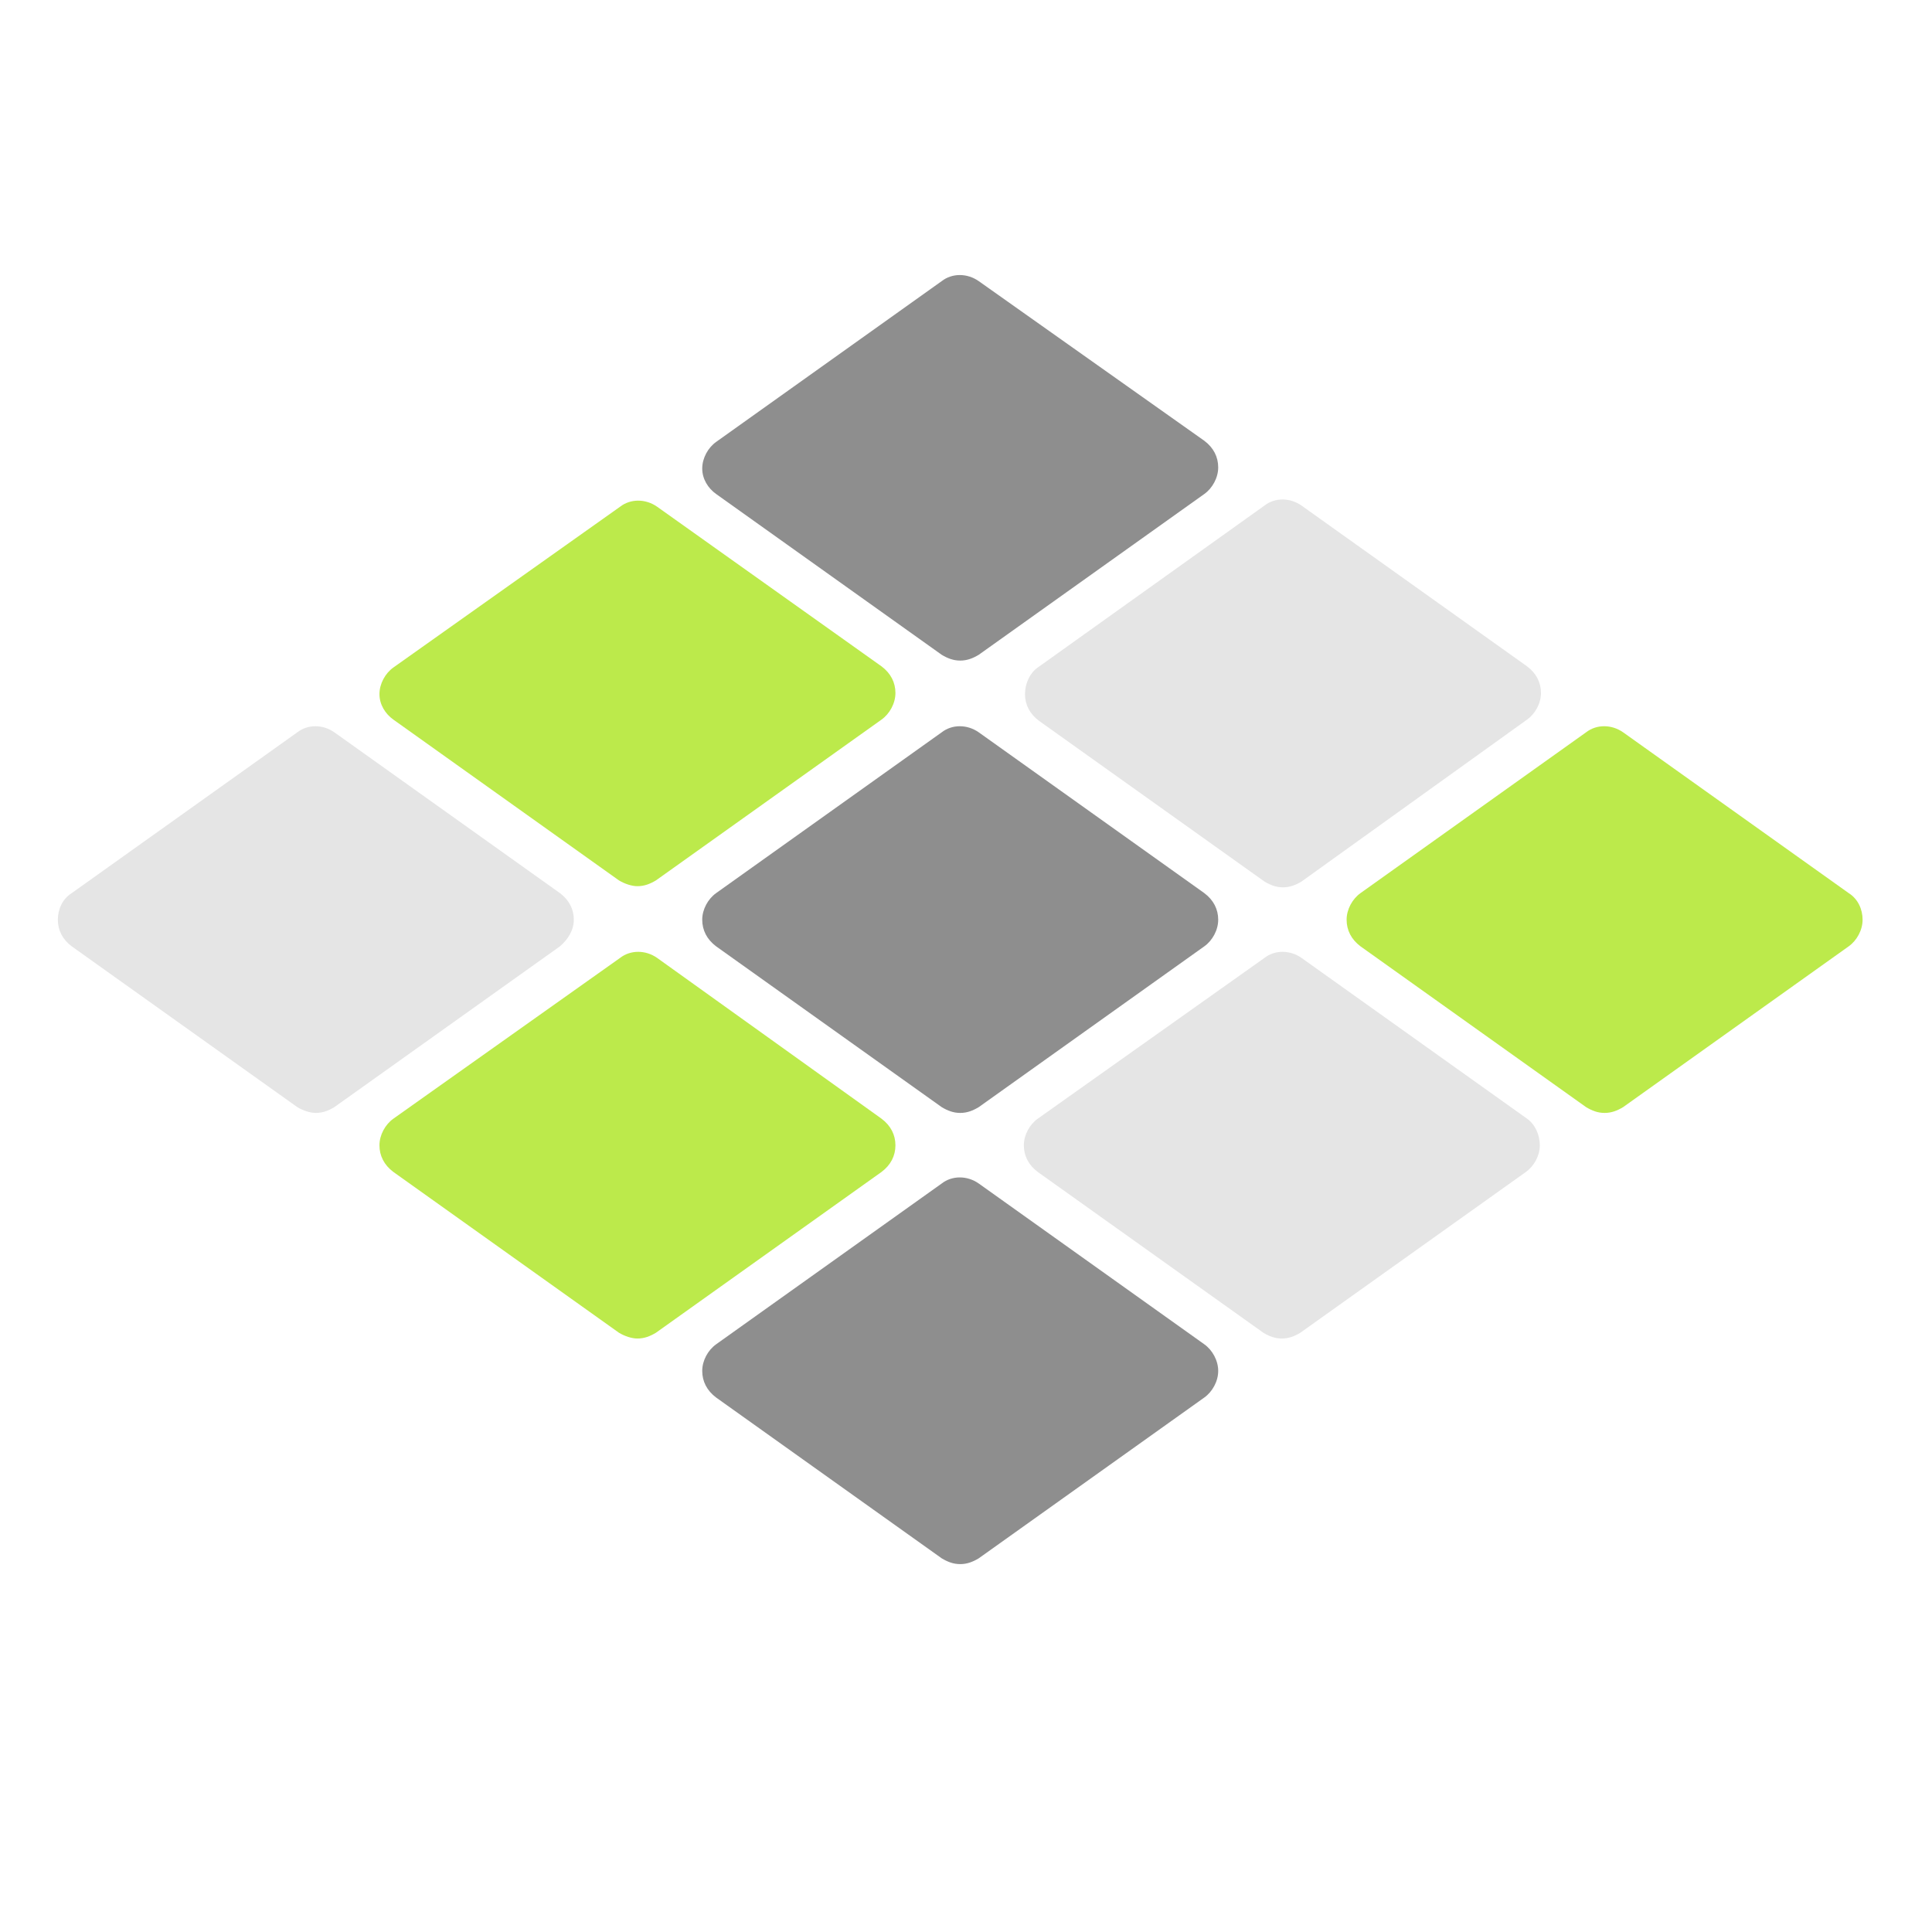
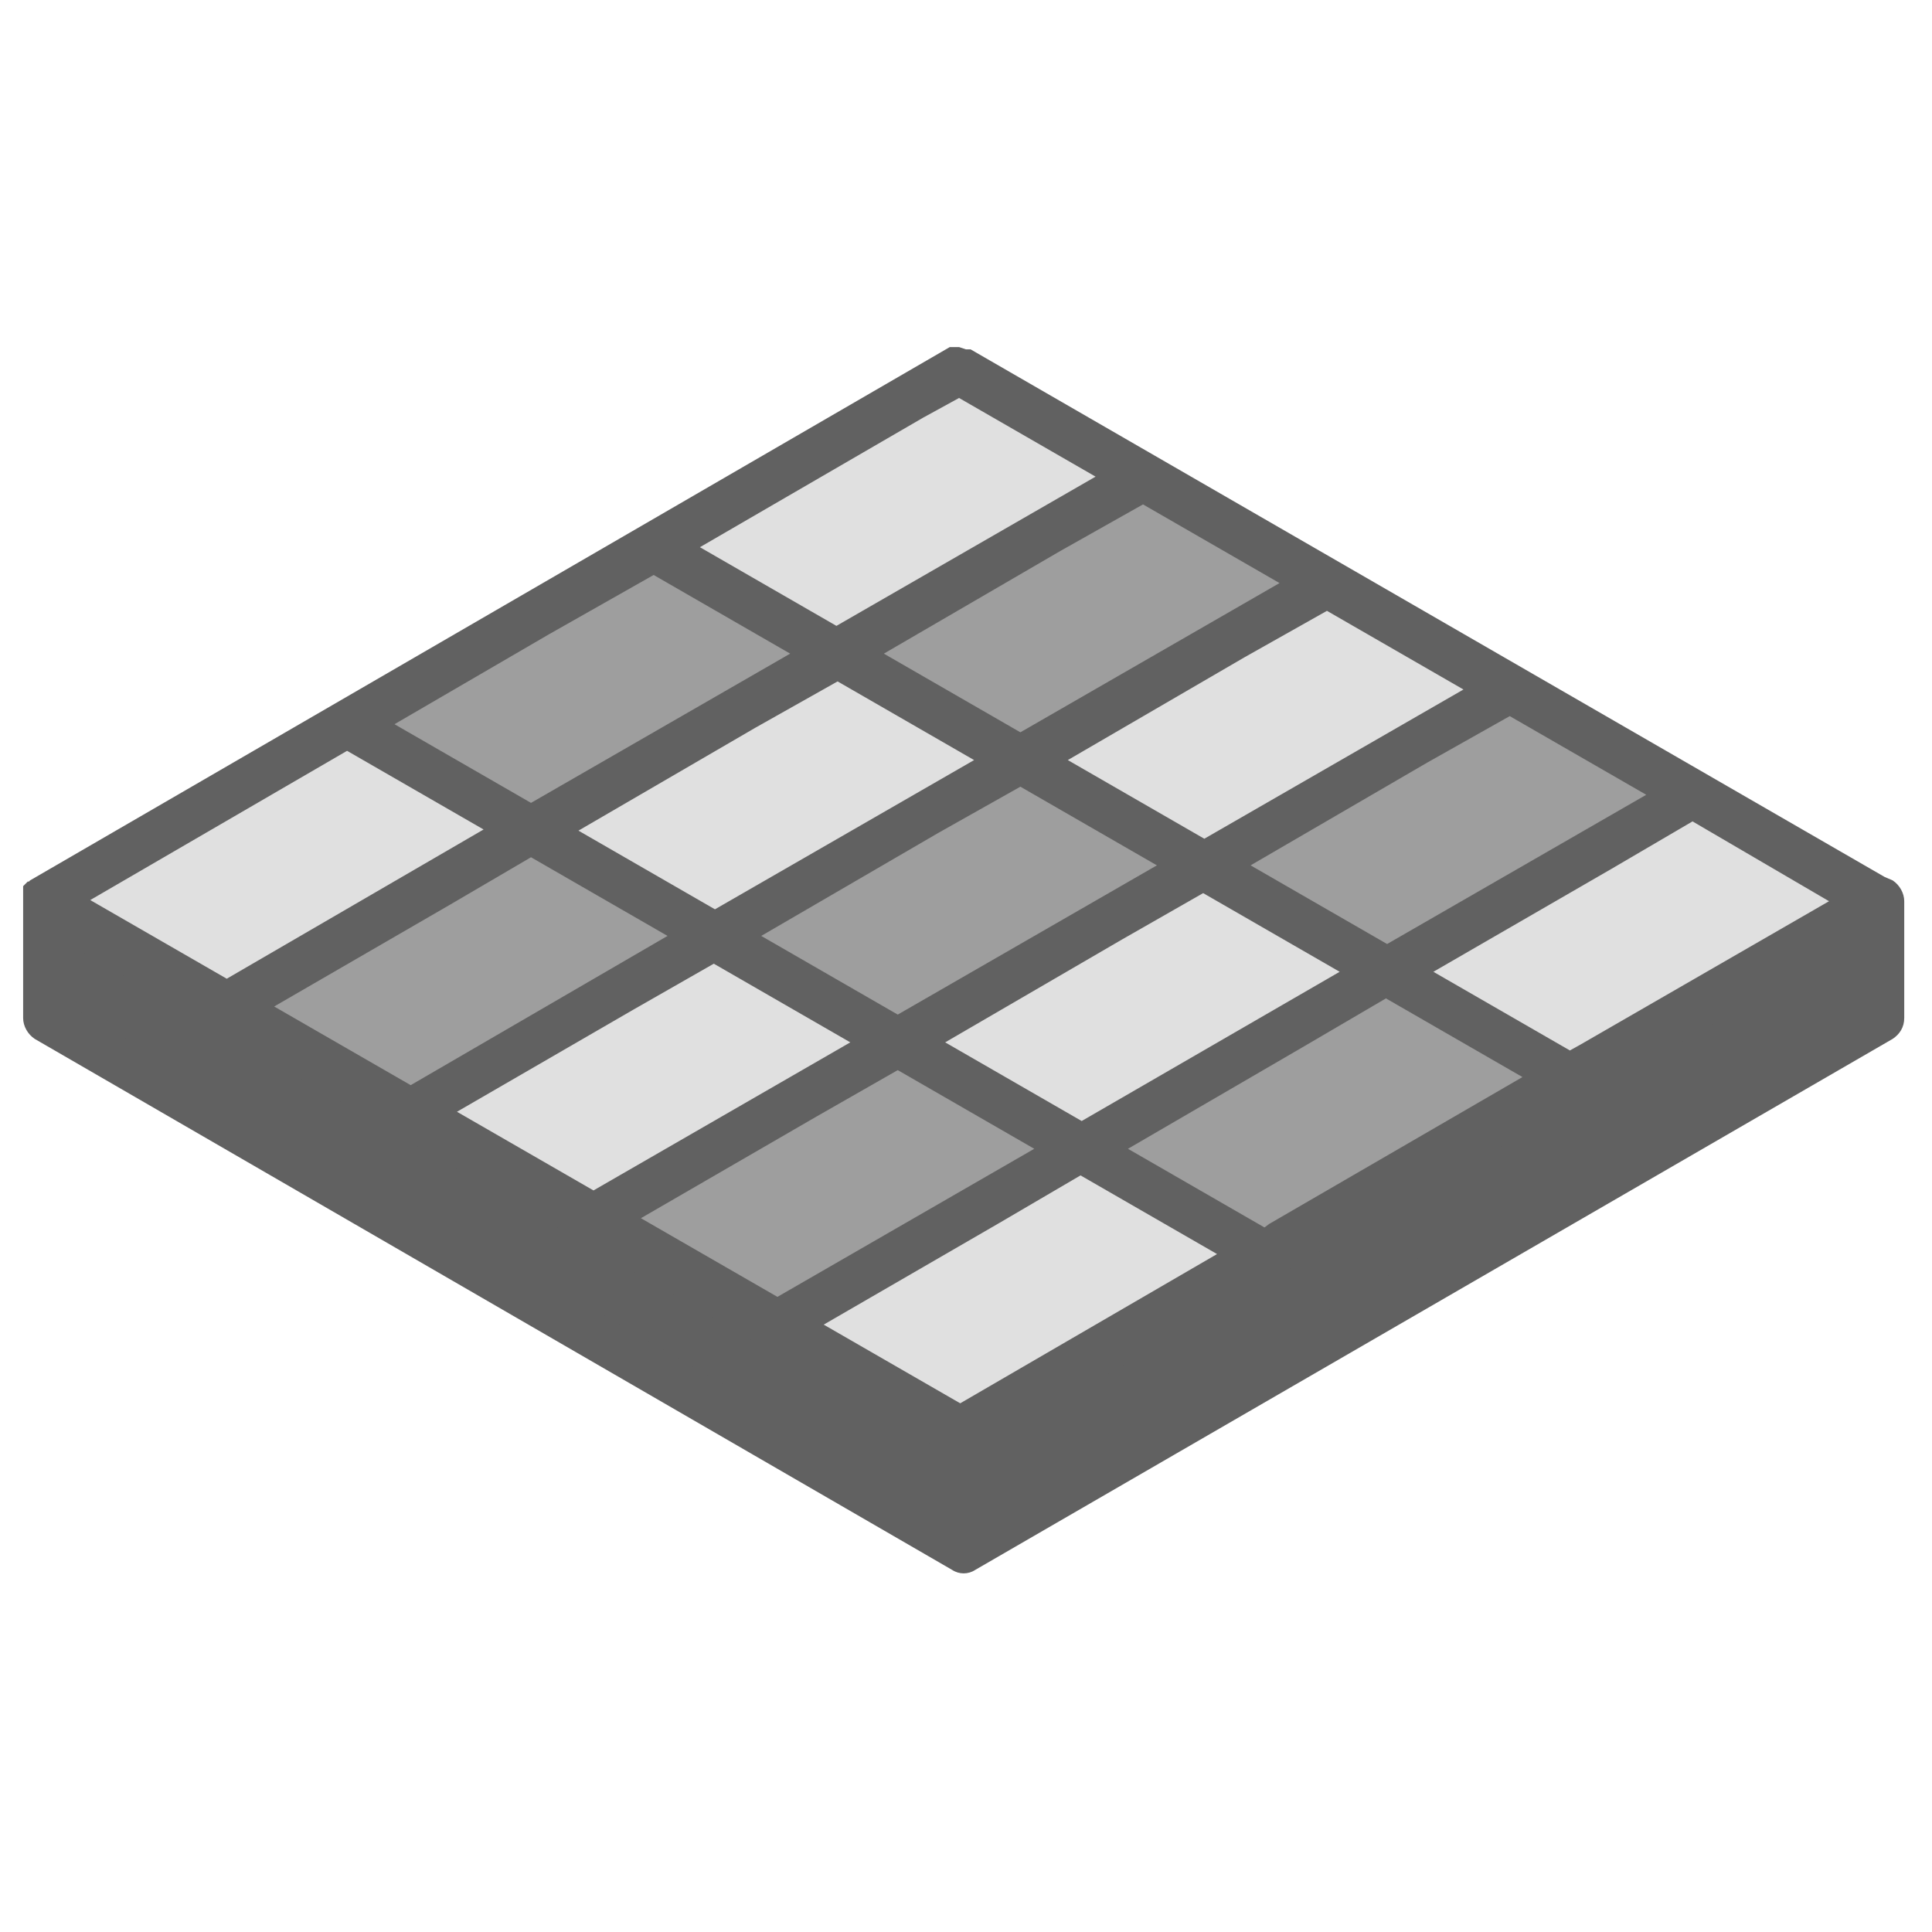
<svg xmlns="http://www.w3.org/2000/svg" version="1.1" id="Layer_1" x="0px" y="0px" viewBox="0 0 167 167" style="enable-background:new 0 0 167 167;" xml:space="preserve">
  <style type="text/css">
- 	.st0{fill:#8E8E8E;}
- 	.st1{fill:#E5E5E5;}
- 	.st2{fill:#BCEA4B;}
+ 	.st0{fill-rule:evenodd;clip-rule:evenodd;fill:#E0E0E0;}
+ 	.st1{fill-rule:evenodd;clip-rule:evenodd;fill:#9E9E9E;}
+ 	.st2{fill-rule:evenodd;clip-rule:evenodd;fill:#616161;}
</style>
+   <path class="st0" d="M3.6,77.9L30,62.6l15.9,9.2L19.5,87L3.6,77.9z" />
+   <path class="st0" d="M82.9,32L3.6,77.9l79.3,45.9l79.3-45.9L82.9,32z" />
+   <path class="st1" d="M19.5,87l26.4-15.3l15.9,9.2L35.3,96.2L19.5,87z" />
+   <path class="st0" d="M35.3,96.2l26.4-15.3l15.9,9.2l-26.4,15.3L35.3,96.2z" />
+   <path class="st1" d="M51.2,105.4l26.4-15.3l15.9,9.2L67,114.5L51.2,105.4z" />
+   <path class="st0" d="M67,114.5l26.4-15.3l15.9,9.2l-26.4,15.3L67,114.5z" />
+   <path class="st2" d="M3.9,88l79.3,45.9L162.4,88V77.9l-79.3,45.9L3.9,77.9V88z" />
+   <path class="st1" d="M30,62.6l26.4-15.3l15.9,9.2L45.9,71.7L30,62.6z" />
+   <path class="st0" d="M45.9,71.7l26.4-15.3l15.9,9.2L61.7,80.9L45.9,71.7z" />
+   <path class="st1" d="M61.7,80.9l26.4-15.3l15.9,9.2L77.6,90.1L61.7,80.9z" />
+   <path class="st0" d="M77.6,90.1L104,74.8l15.9,9.2L93.4,99.3L77.6,90.1z" />
+   <path class="st1" d="M93.4,99.3L119.9,84l15.9,9.2l-26.4,15.3L93.4,99.3z" />
+   <path class="st0" d="M56.4,47.3L82.9,32l15.9,9.2L72.3,56.5L56.4,47.3z" />
+   <path class="st1" d="M72.3,56.5l26.4-15.3l15.9,9.2L88.2,65.6L72.3,56.5z" />
+   <path class="st0" d="M88.2,65.6l26.4-15.3l15.9,9.2L104,74.8L88.2,65.6z" />
+   <path class="st1" d="M104,74.8l26.4-15.3l15.9,9.2L119.9,84L104,74.8z" />
+   <path class="st0" d="M119.9,84l26.4-15.3l15.9,9.2l-26.4,15.3L119.9,84z" />
  <g>
    <g>
-       <path class="st0" d="M61.9,42.7l19.5,13.9c0.5,0.3,1,0.5,1.6,0.5s1.1-0.2,1.6-0.5l19.5-13.9c0.7-0.5,1.2-1.4,1.2-2.3    s-0.4-1.7-1.2-2.3L84.6,24.3c-1-0.7-2.3-0.7-3.2,0L61.9,38.2c-0.7,0.5-1.2,1.4-1.2,2.3S61.2,42.2,61.9,42.7" />
+       <path class="st2" d="M82.9,30L82.9,30L82.9,30l-0.2,0l-0.1,0h0l0,0l0,0l0,0l0,0l-0.1,0l0,0l0,0l-0.1,0l0,0l0,0l-0.1,0l0,0l0,0    l-0.1,0l0,0l0,0l-0.1,0l0,0l0,0L2.6,76.1l0,0l0,0l0,0l0,0l0,0l0,0l-0.1,0.1l0,0l-0.1,0l0,0l0,0l0,0l0,0l0,0l0,0L2,76.6l0,0l0,0    l0,0l0,0l0,0l0,0l0,0l0,0l0,0l0,0c0,0,0,0,0,0l0,0.1l0,0l0,0l0,0l0,0l0,0.1l0,0l0,0l0,0l0,0l0,0l0,0l0,0l0,0.1l0,0l0,0v0l0,0l0,0    V78l0,0l0,0v0l0,0.1l0,0.1l0,0l0,0.1l0,0.1l0,0l0,0l0,0.1l0,0l0,0l0,0l0,0l0,0l0,0l0,0.1l0,0.1l0,0.1l0,0V88c0,0.7,0.4,1.4,1,1.8    l79.3,45.9c0.6,0.4,1.4,0.4,2,0l79.3-45.9c0.6-0.4,1-1,1-1.8V77.9c0-0.7-0.4-1.4-1-1.8c-0.2-0.1-0.5-0.2-0.7-0.3L83.9,30.2l0,0    l0,0l-0.1,0l0,0l-0.1,0l0,0l0,0l-0.1,0l0,0l0,0l0,0l0,0l0,0l0,0l0,0l0,0l-0.1,0h0l0,0l0,0L82.9,30L82.9,30L82.9,30z M5.9,81.6v5.3    l77.2,44.7l77.2-44.7v-5.5l-76.2,44.1c-0.4,0.2-0.8,0.3-1.2,0.3h0l0,0h-0.2l0,0h0l-0.1,0h0l0,0l0,0l0,0l0,0l-0.1,0l0,0l0,0l-0.1,0    l0,0l0,0l-0.1,0l0,0l0,0l-0.1,0l0,0l0,0l-0.1,0l0,0L5.9,81.6z M86.4,105.7l-15.2,8.8l11.8,6.8l22.2-12.9l-11.8-6.8L86.4,105.7z     M70.6,96.5l-15.2,8.8l11.8,6.8l22.2-12.8l-11.8-6.8L70.6,96.5z M112.8,90.4l-15.3,8.9l11.8,6.8l0.4-0.3l21.9-12.7l-11.8-6.8    L112.8,90.4z M54.7,87.3l-15.2,8.8l11.8,6.8l22.2-12.8l-11.8-6.8L54.7,87.3z M97,81.2l-15.3,8.9l11.8,6.8L115.8,84L104,77.2    L97,81.2z M38.9,78.2l-15.2,8.8l11.8,6.8l22.2-12.9l-11.8-6.8L38.9,78.2z M139.3,75.1L123.9,84l11.8,6.8l0.9-0.5l21.5-12.4    L146.3,71L139.3,75.1z M81.1,72l-15.3,8.9l11.8,6.8l22.4-12.9L88.2,68L81.1,72z M15.2,73.5l-7.4,4.3l11.8,6.8l22.2-12.9L30,64.9    L15.2,73.5z M123.4,65.9l-15.3,8.9l11.8,6.8l22.4-12.9l-11.8-6.8L123.4,65.9z M65.3,62.9l-15.3,8.9l11.8,6.8l22.4-12.9l-11.8-6.8    L65.3,62.9z M107.6,56.8l-15.3,8.9l11.8,6.8l22.4-12.9l-11.8-6.8L107.6,56.8z M47.5,54.8l-13.4,7.8l11.8,6.8l22.4-12.9l-11.8-6.8    L47.5,54.8z M91.7,47.6l-15.3,8.9l11.8,6.8l22.4-12.9l-11.8-6.8L91.7,47.6z M79.8,36.1L60.5,47.3l11.8,6.8l22.4-12.9l-11.8-6.8    L79.8,36.1z" />
    </g>
  </g>
-   <path class="st1" d="M88.6,60c0,0.9,0.4,1.7,1.2,2.3l19.5,13.9c0.5,0.3,1,0.5,1.6,0.5s1.1-0.2,1.6-0.5l19.5-14  c0.7-0.5,1.2-1.4,1.2-2.3s-0.4-1.7-1.2-2.3l-19.5-13.9c-1-0.7-2.3-0.7-3.2,0l-19.6,14C89,58.2,88.6,59.1,88.6,60" />
-   <path class="st2" d="M34,62.2l19.5,13.9c0.5,0.3,1.1,0.5,1.6,0.5c0.6,0,1.1-0.2,1.6-0.5l19.5-13.9c0.7-0.5,1.2-1.4,1.2-2.3  s-0.4-1.7-1.2-2.3L56.8,43.8c-1-0.7-2.3-0.7-3.2,0L34,57.7c-0.7,0.5-1.2,1.4-1.2,2.3S33.3,61.7,34,62.2" />
-   <path class="st0" d="M84.6,63.3c-1-0.7-2.3-0.7-3.2,0L61.9,77.2c-0.7,0.5-1.2,1.4-1.2,2.3s0.4,1.7,1.2,2.3l19.5,13.9  c0.5,0.3,1,0.5,1.6,0.5s1.1-0.2,1.6-0.5l19.5-13.9c0.7-0.5,1.2-1.4,1.2-2.3s-0.4-1.7-1.2-2.3L84.6,63.3" />
-   <g>
-     <g>
-       <path class="st0" d="M104.1,116.2l-19.5-13.9c-1-0.7-2.3-0.7-3.2,0l-19.5,13.9c-0.7,0.5-1.2,1.4-1.2,2.3s0.4,1.7,1.2,2.3    l19.5,13.9c0.5,0.3,1,0.5,1.6,0.5s1.1-0.2,1.6-0.5l19.5-13.9c0.7-0.5,1.2-1.4,1.2-2.3C105.3,117.6,104.8,116.7,104.1,116.2" />
-     </g>
-   </g>
-   <g>
-     <g>
-       <path class="st2" d="M159.8,77.2l-19.5-13.9c-1-0.7-2.3-0.7-3.2,0l-19.5,13.9c-0.7,0.5-1.2,1.4-1.2,2.3s0.4,1.7,1.2,2.3l19.5,13.9    c0.5,0.3,1,0.5,1.6,0.5s1.1-0.2,1.6-0.5l19.5-13.9c0.7-0.5,1.2-1.4,1.2-2.3S160.6,77.7,159.8,77.2" />
-     </g>
-   </g>
-   <path class="st1" d="M132,96.7l-19.5-13.9c-1-0.7-2.3-0.7-3.2,0L89.7,96.7c-0.7,0.5-1.2,1.4-1.2,2.3s0.4,1.7,1.2,2.3l19.5,13.9  c0.5,0.3,1,0.5,1.6,0.5s1.1-0.2,1.6-0.5l19.5-13.9c0.7-0.5,1.2-1.4,1.2-2.3S132.7,97.2,132,96.7" />
-   <g>
-     <g>
-       <path class="st1" d="M49.6,79.5c0-0.9-0.4-1.7-1.2-2.3L28.9,63.3c-1-0.7-2.3-0.7-3.2,0L6.2,77.2C5.4,77.7,5,78.6,5,79.5    s0.4,1.7,1.2,2.3l19.5,13.9c0.5,0.3,1.1,0.5,1.6,0.5c0.6,0,1.1-0.2,1.6-0.5l19.5-13.9C49.1,81.2,49.6,80.4,49.6,79.5" />
-     </g>
-   </g>
-   <path class="st2" d="M77.4,99c0-0.9-0.4-1.7-1.2-2.3L56.8,82.8c-1-0.7-2.3-0.7-3.2,0L34,96.7c-0.7,0.5-1.2,1.4-1.2,2.3  s0.4,1.7,1.2,2.3l19.5,13.9c0.5,0.3,1.1,0.5,1.6,0.5c0.6,0,1.1-0.2,1.6-0.5l19.5-13.9C77,100.7,77.4,99.9,77.4,99" />
</svg>
